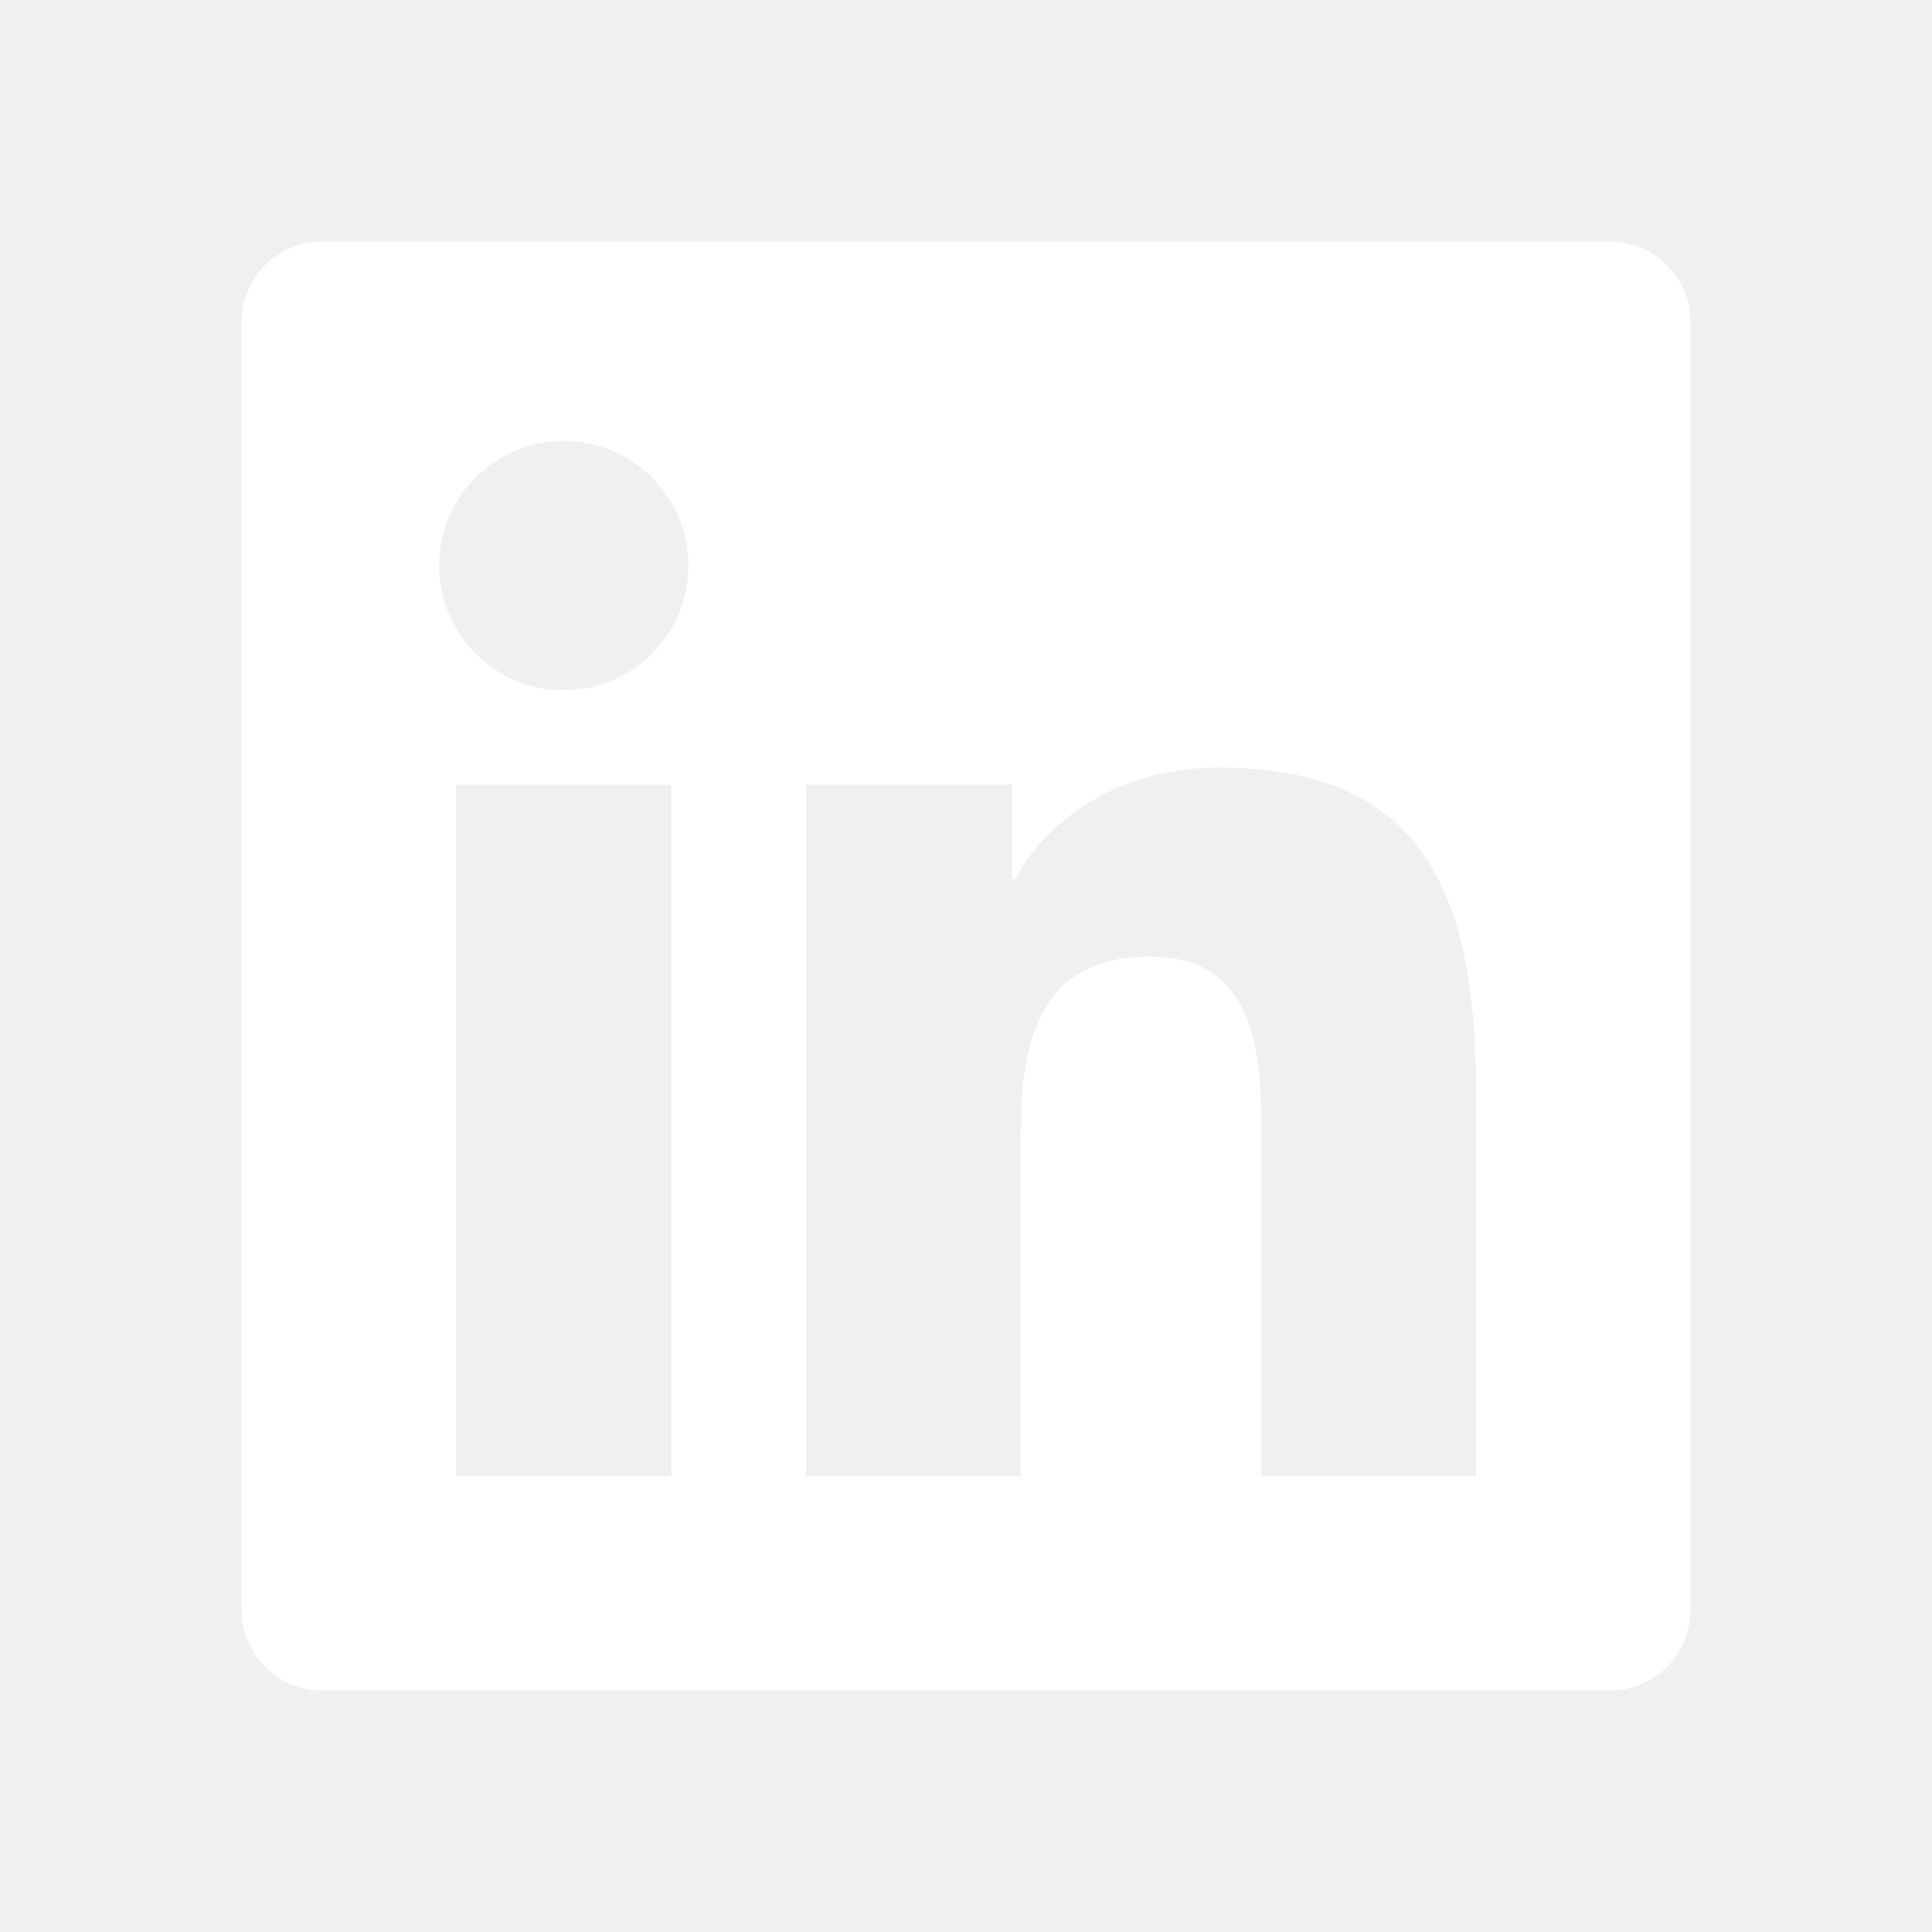
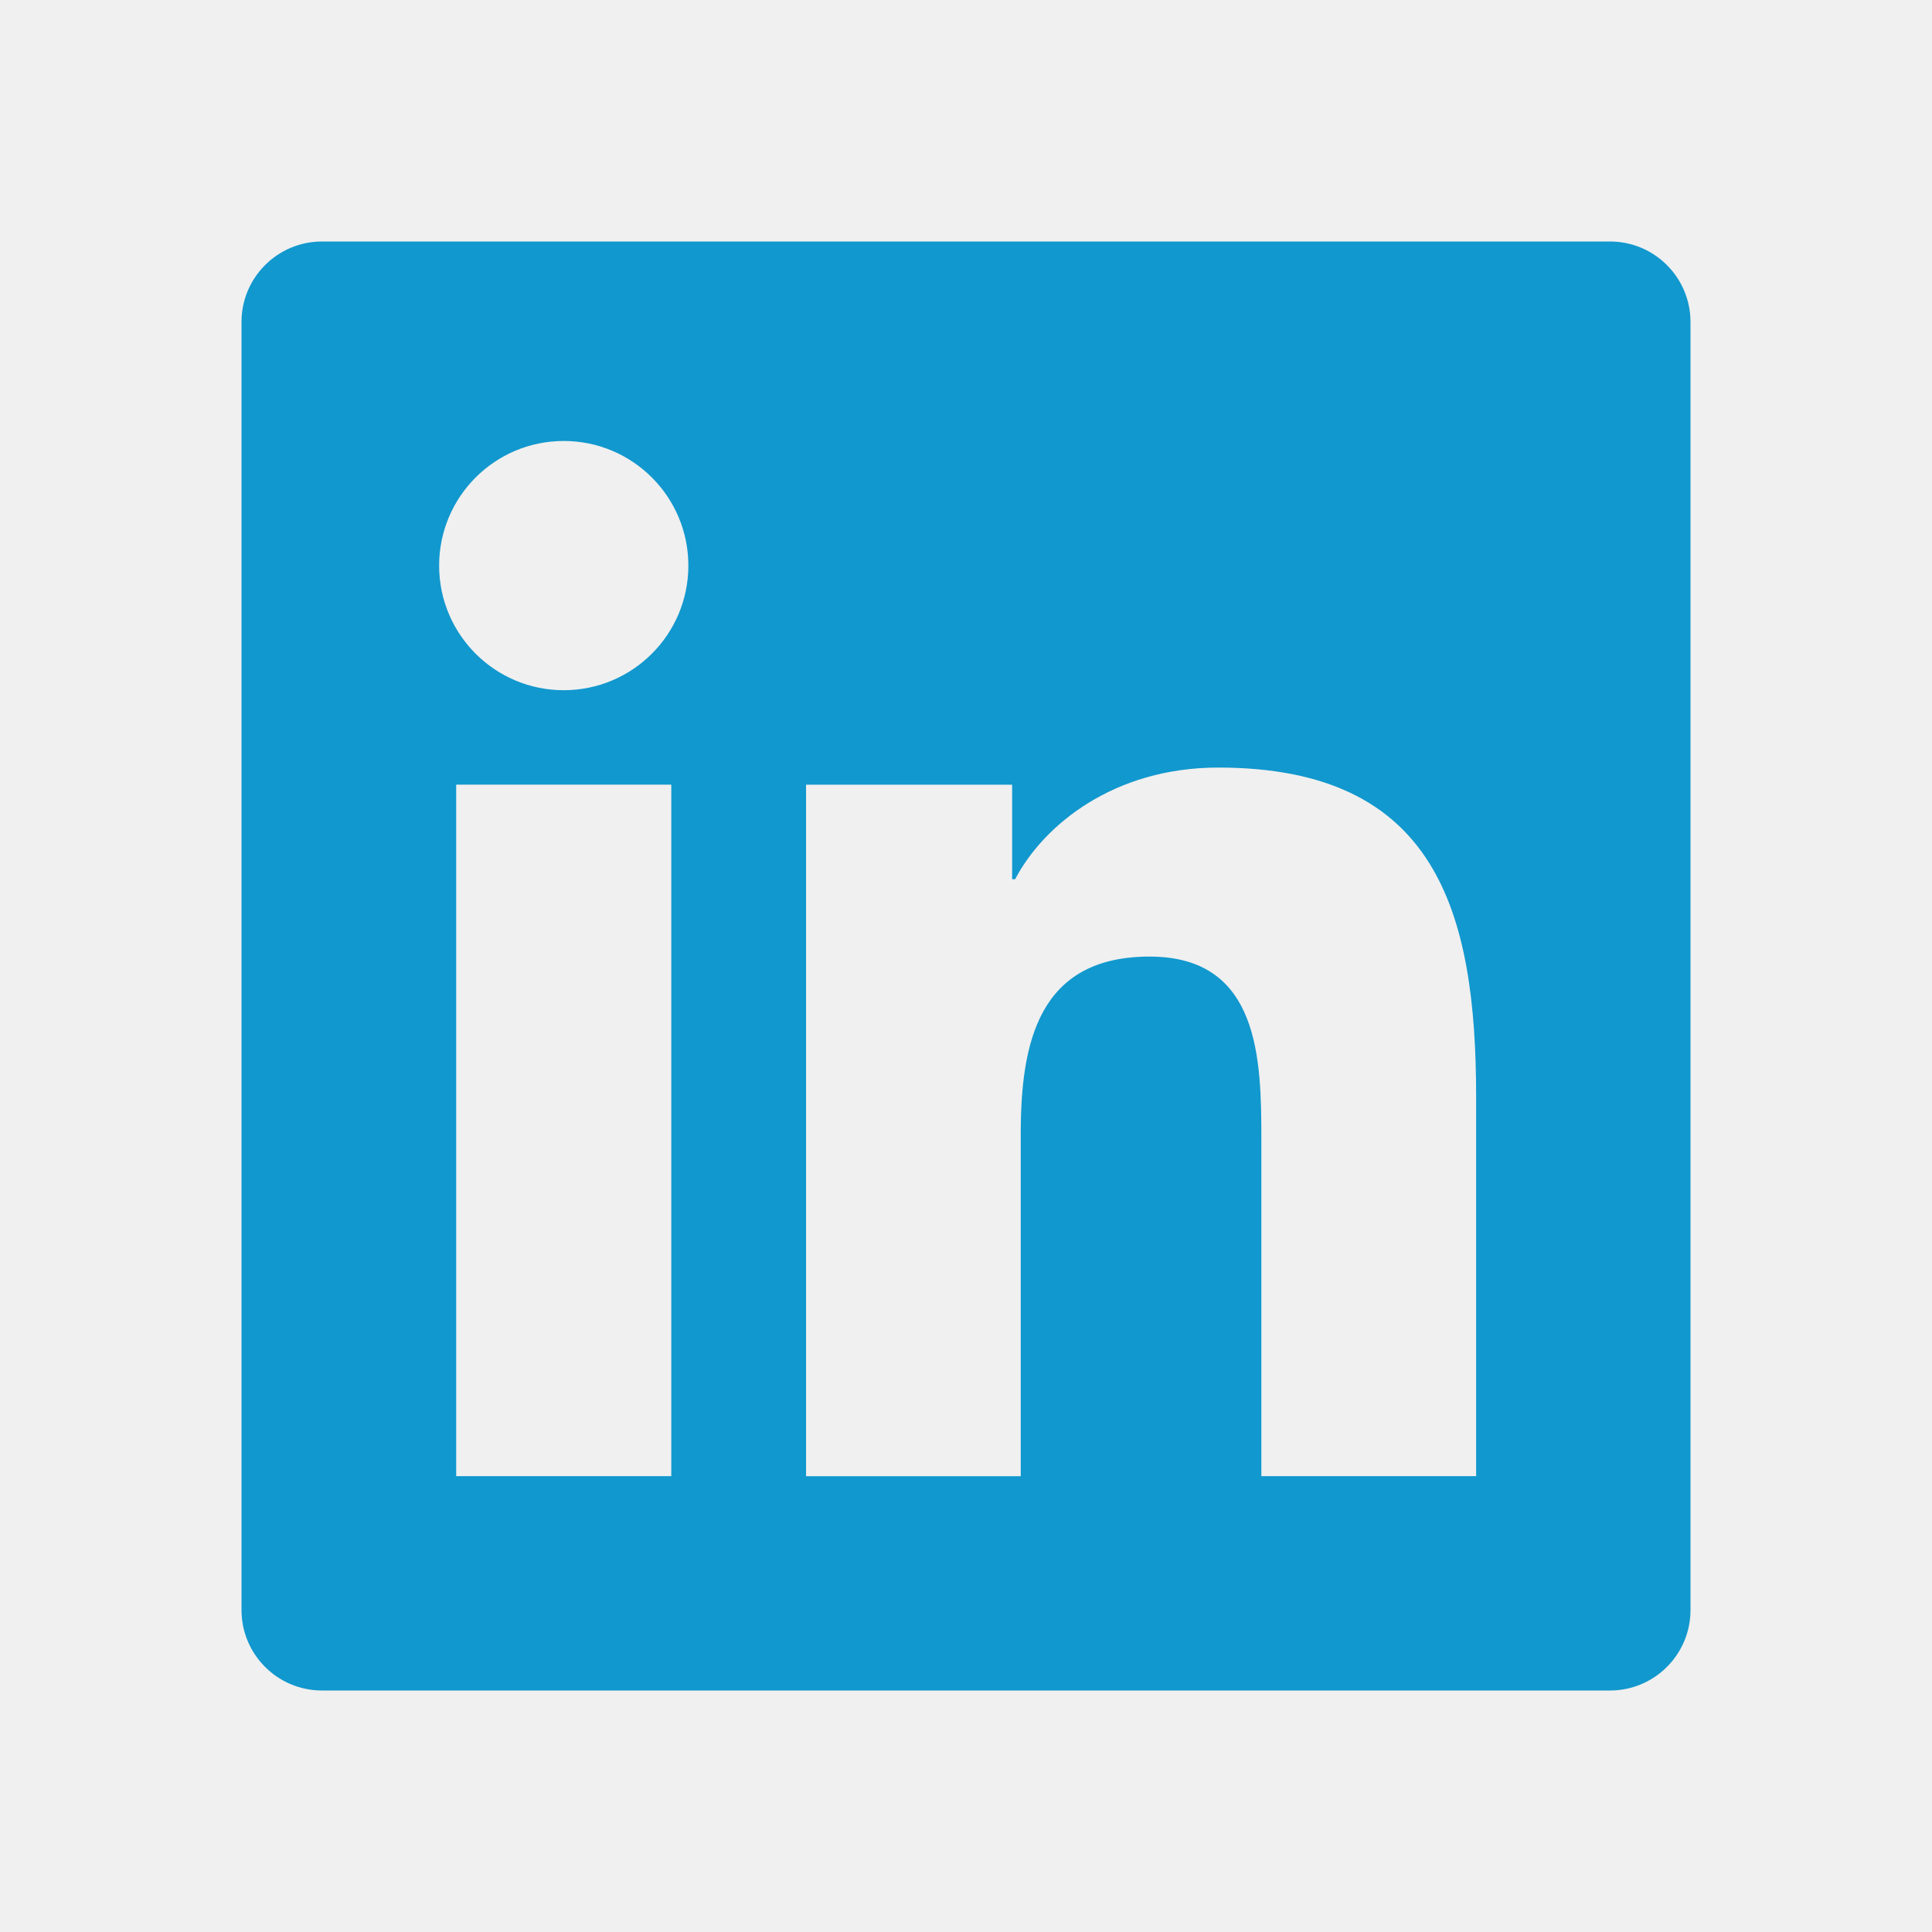
- <svg xmlns="http://www.w3.org/2000/svg" width="24" height="24" viewBox="0 0 24 24" style="fill:#fff;transform: ;msFilter:;">
+ <svg xmlns="http://www.w3.org/2000/svg" width="24" height="24" viewBox="0 0 24 24" style="fill:#1198ce;transform: ;msFilter:;">
  <path d="M20 3H4a1 1 0 0 0-1 1v16a1 1 0 0 0 1 1h16a1 1 0 0 0 1-1V4a1 1 0 0 0-1-1zM8.339 18.337H5.667v-8.59h2.672v8.59zM7.003 8.574a1.548 1.548 0 1 1 0-3.096 1.548 1.548 0 0 1 0 3.096zm11.335 9.763h-2.669V14.16c0-.996-.018-2.277-1.388-2.277-1.39 0-1.601 1.086-1.601 2.207v4.248h-2.667v-8.59h2.56v1.174h.037c.355-.675 1.227-1.387 2.524-1.387 2.704 0 3.203 1.778 3.203 4.092v4.71z" />
</svg>
